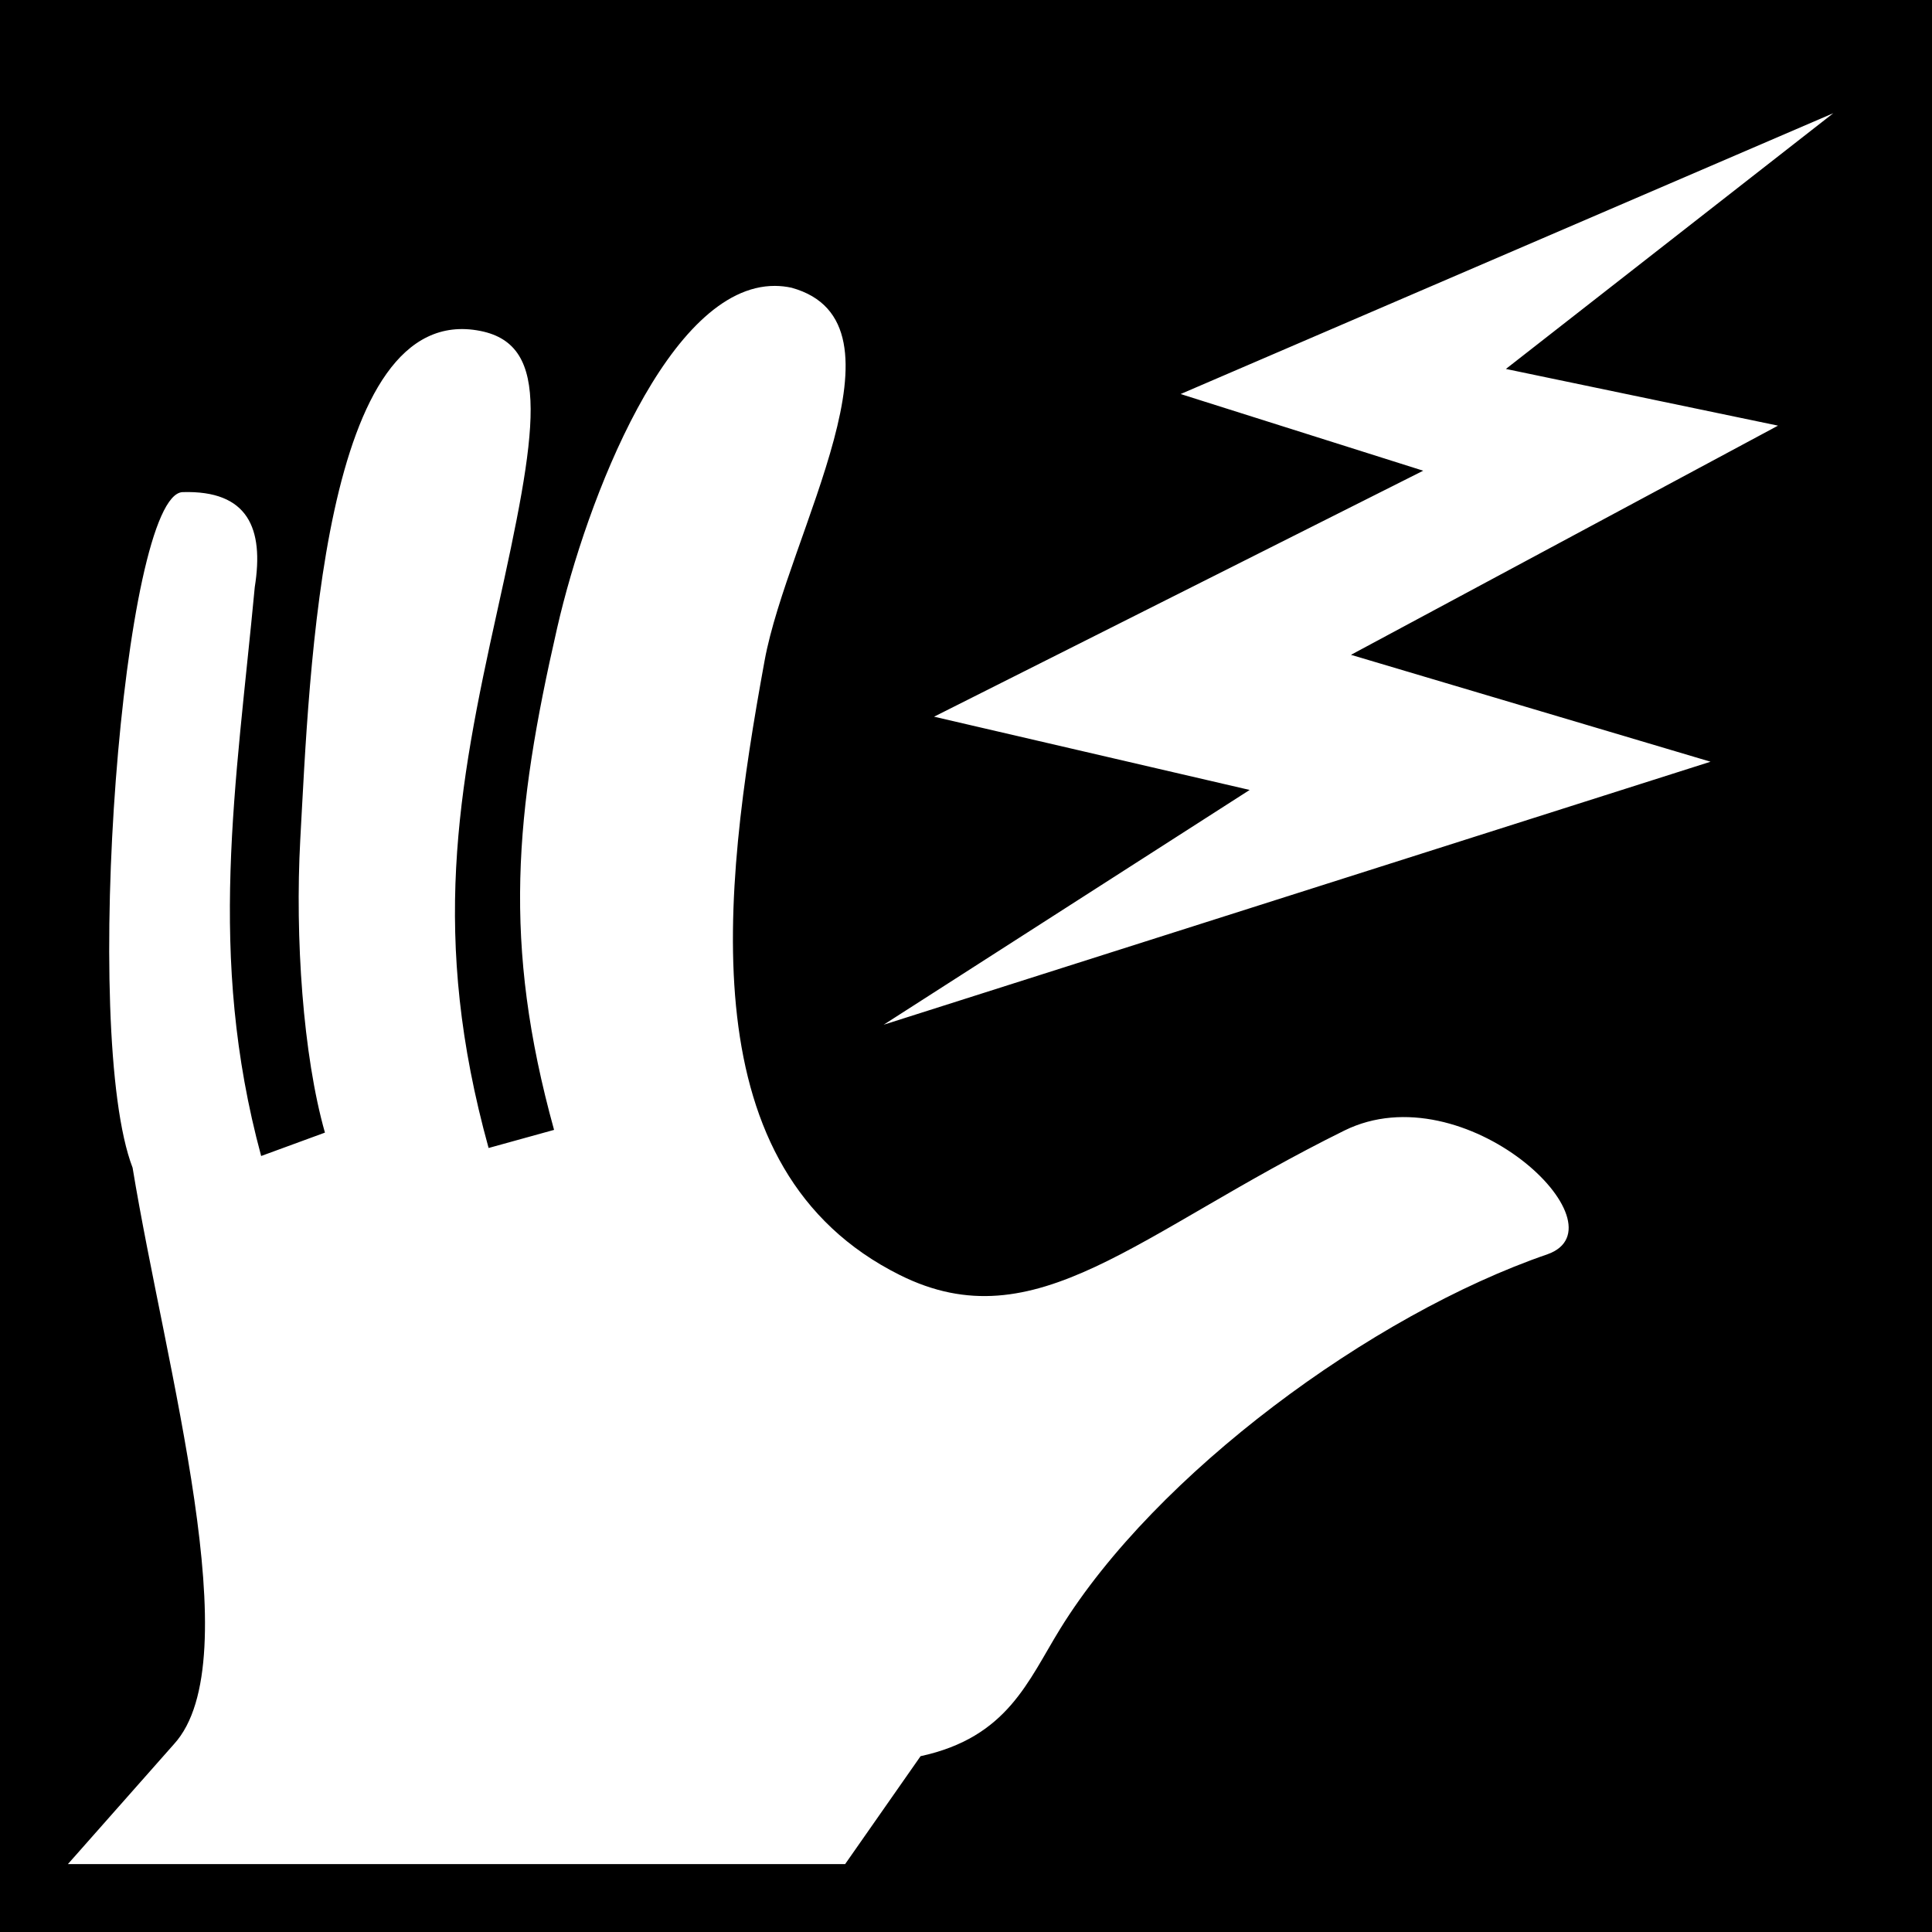
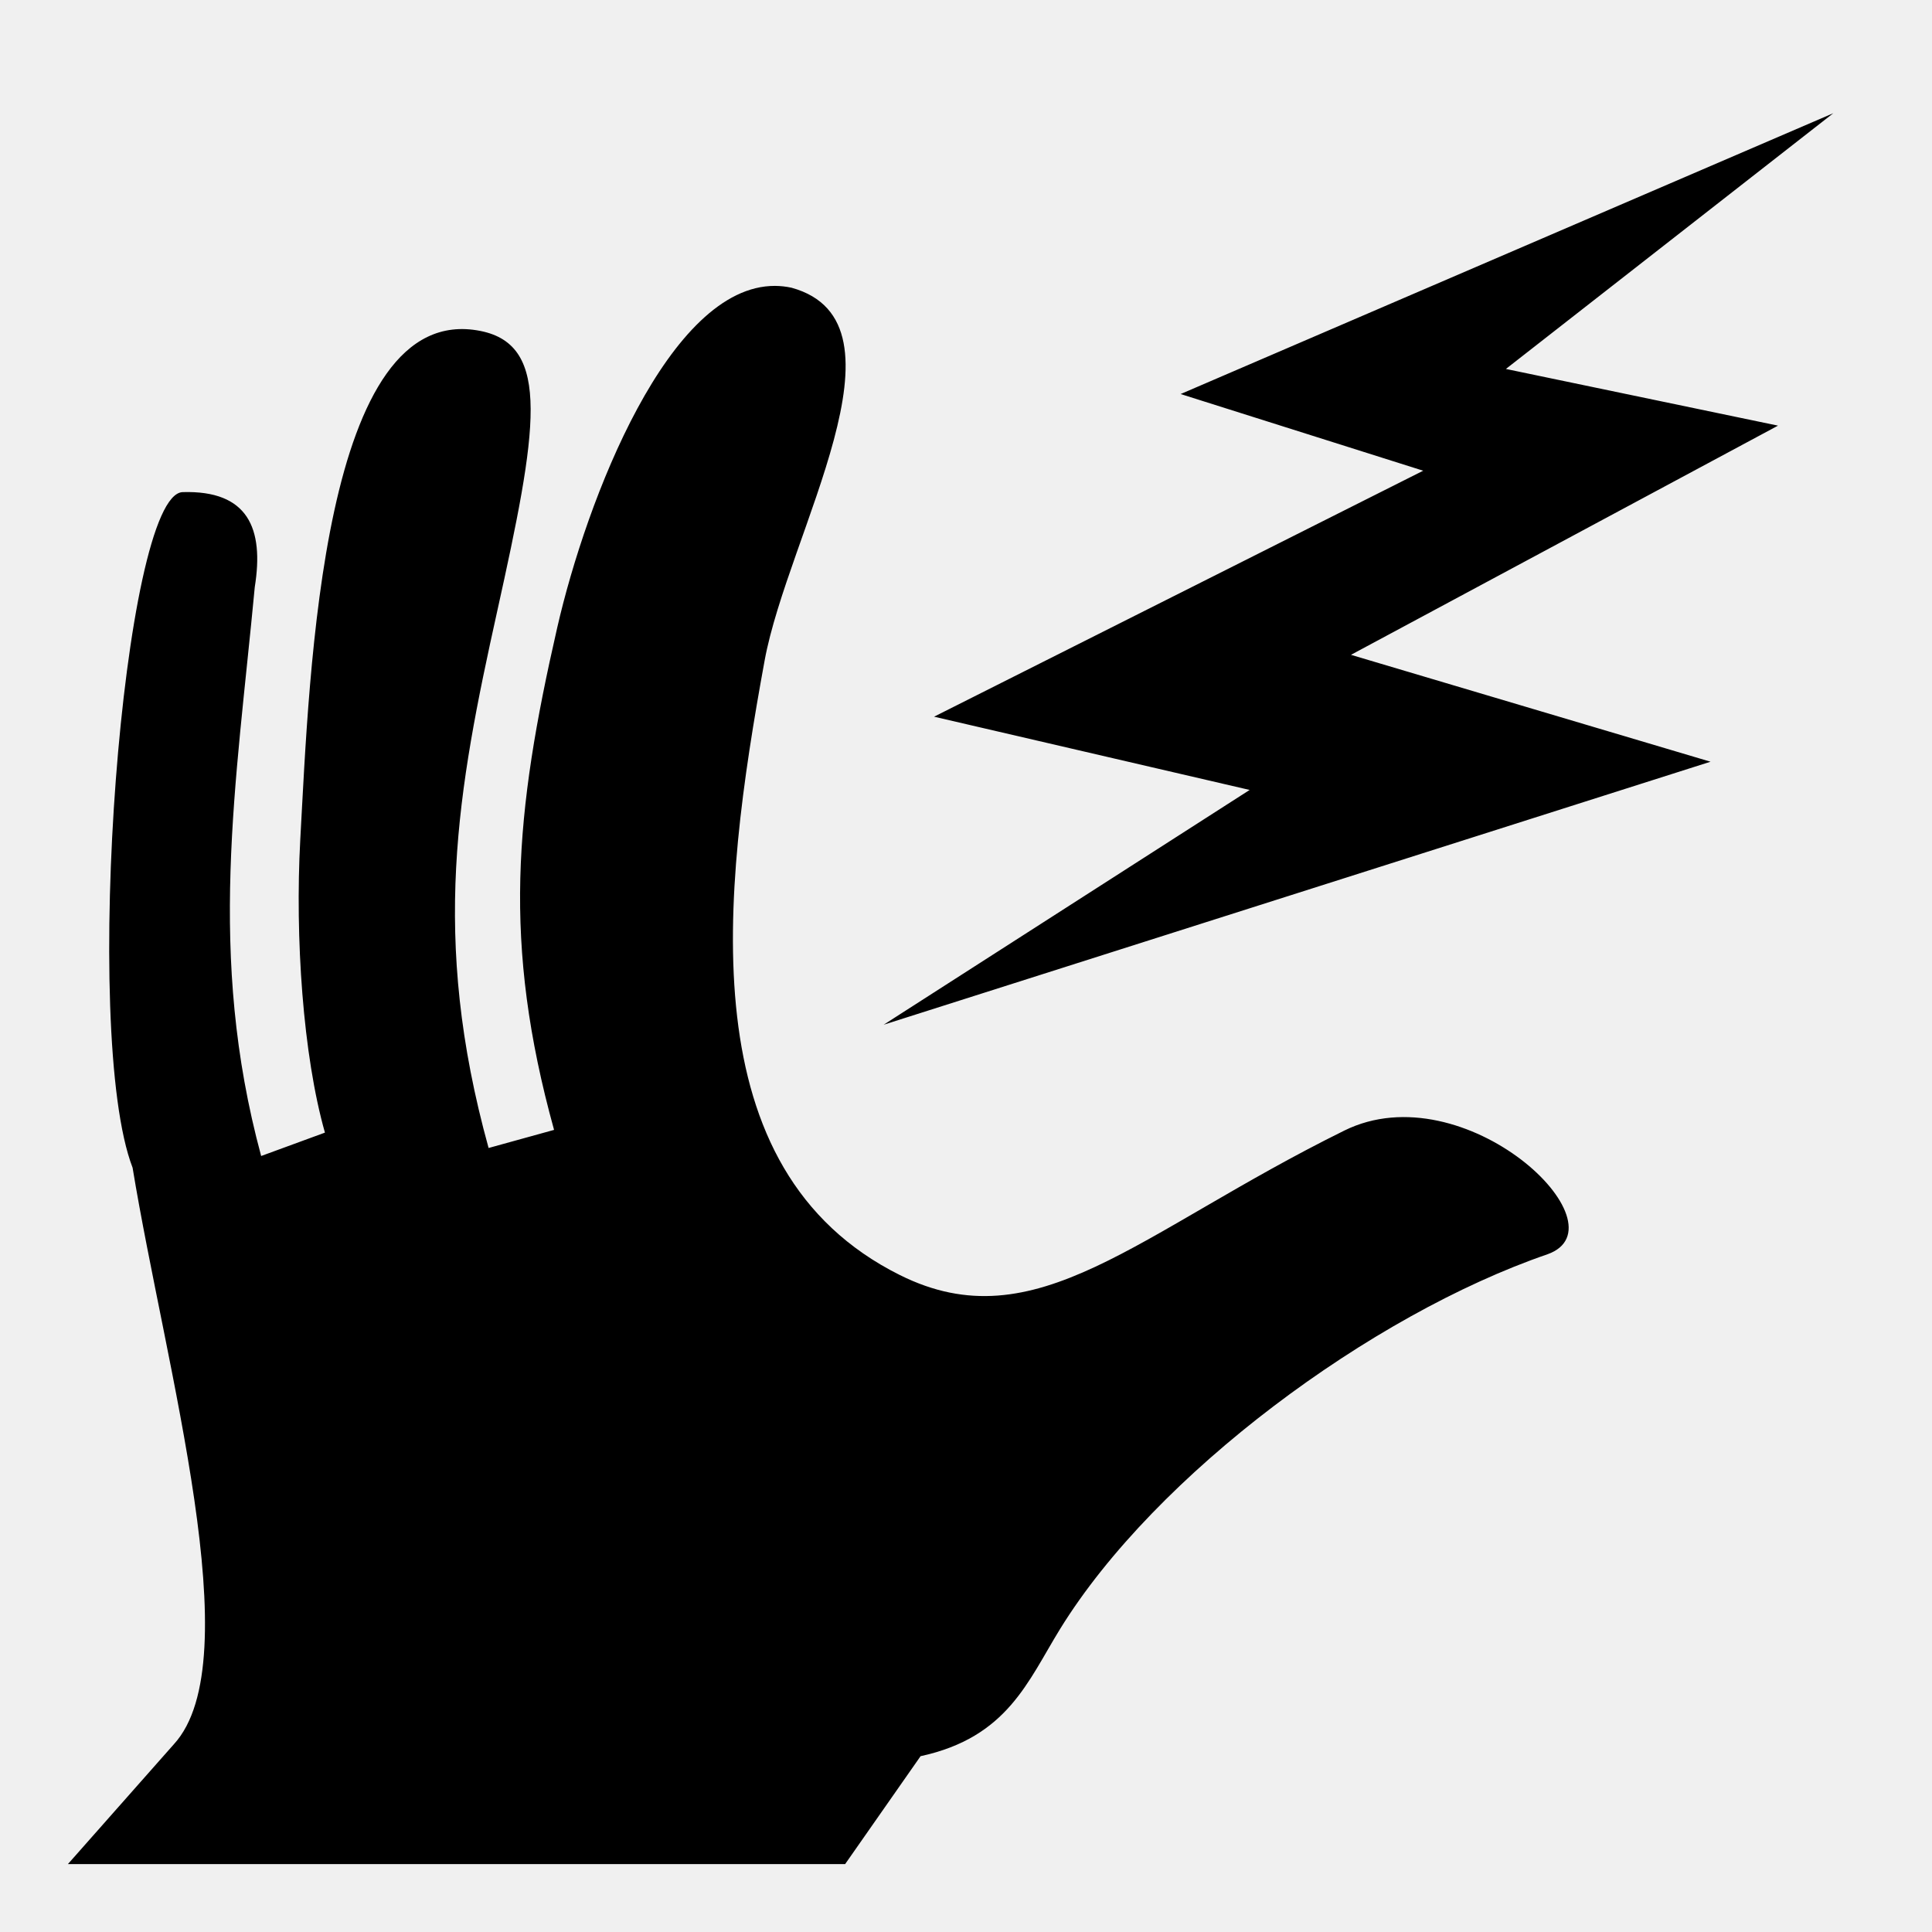
- <svg xmlns="http://www.w3.org/2000/svg" viewBox="0 0 512 512" style="height: 512px; width: 512px;">
-   <path d="M0 0h512v512H0z" fill="#000" fill-opacity="1" />
+ <svg xmlns="http://www.w3.org/2000/svg" viewBox="0 0 512 512">
  <g class="" transform="translate(0,0)" style="">
-     <path d="M485.846 30l-172.967 74.424 64.283 20.32-129.627 65.186 83.637 19.414-96.996 62.219 219.133-69.7-95.29-28.326L471.192 112.8l-72.115-15.024L485.846 30zm-280.46 45.766c-28.066-.117-49.926 56.532-57.726 90.607-11.26 49.19-14.529 83.515-.828 133.059l-17.348 4.798c-15.463-55.917-8.245-94.75 2.301-142.341 10.547-47.592 14.52-70.403-4.459-74.182C85.244 79.328 82.04 178.17 79.57 222.604c-1.396 25.808.71 57.017 6.54 77.552l-16.901 6.196c-14.43-53.35-6.657-97.957-1.693-150.77 2.493-15.582-1.787-25.677-19.102-25.166-15.833.467-27.015 143.362-13.275 179.041 8.713 53.061 31.247 130.572 10.955 152.766L18 494h205.973l19.986-28.592c23.08-5.008 28.42-19.86 37.023-33.787 25.291-40.946 82.384-83.166 129.114-99.226 21.142-7.51-21.912-48.546-53.836-32.782-55.005 27.162-81.646 56.298-117.772 38.295-55.855-27.834-47.245-100.648-35.861-162.83 6.141-33.544 40.41-89.602 7.156-98.824a21.158 21.158 0 0 0-4.396-.488z" fill="#fff" fill-opacity="1" />
+     <path d="M485.846 30l-172.967 74.424 64.283 20.32-129.627 65.186 83.637 19.414-96.996 62.219 219.133-69.7-95.29-28.326L471.192 112.8l-72.115-15.024L485.846 30zm-280.46 45.766c-28.066-.117-49.926 56.532-57.726 90.607-11.26 49.19-14.529 83.515-.828 133.059l-17.348 4.798c-15.463-55.917-8.245-94.75 2.301-142.341 10.547-47.592 14.52-70.403-4.459-74.182C85.244 79.328 82.04 178.17 79.57 222.604c-1.396 25.808.71 57.017 6.54 77.552l-16.901 6.196c-14.43-53.35-6.657-97.957-1.693-150.77 2.493-15.582-1.787-25.677-19.102-25.166-15.833.467-27.015 143.362-13.275 179.041 8.713 53.061 31.247 130.572 10.955 152.766L18 494h205.973l19.986-28.592c23.08-5.008 28.42-19.86 37.023-33.787 25.291-40.946 82.384-83.166 129.114-99.226 21.142-7.51-21.912-48.546-53.836-32.782-55.005 27.162-81.646 56.298-117.772 38.295-55.855-27.834-47.245-100.648-35.861-162.83 6.141-33.544 40.41-89.602 7.156-98.824a21.158 21.158 0 0 0-4.396-.488z" />
  </g>
</svg>
